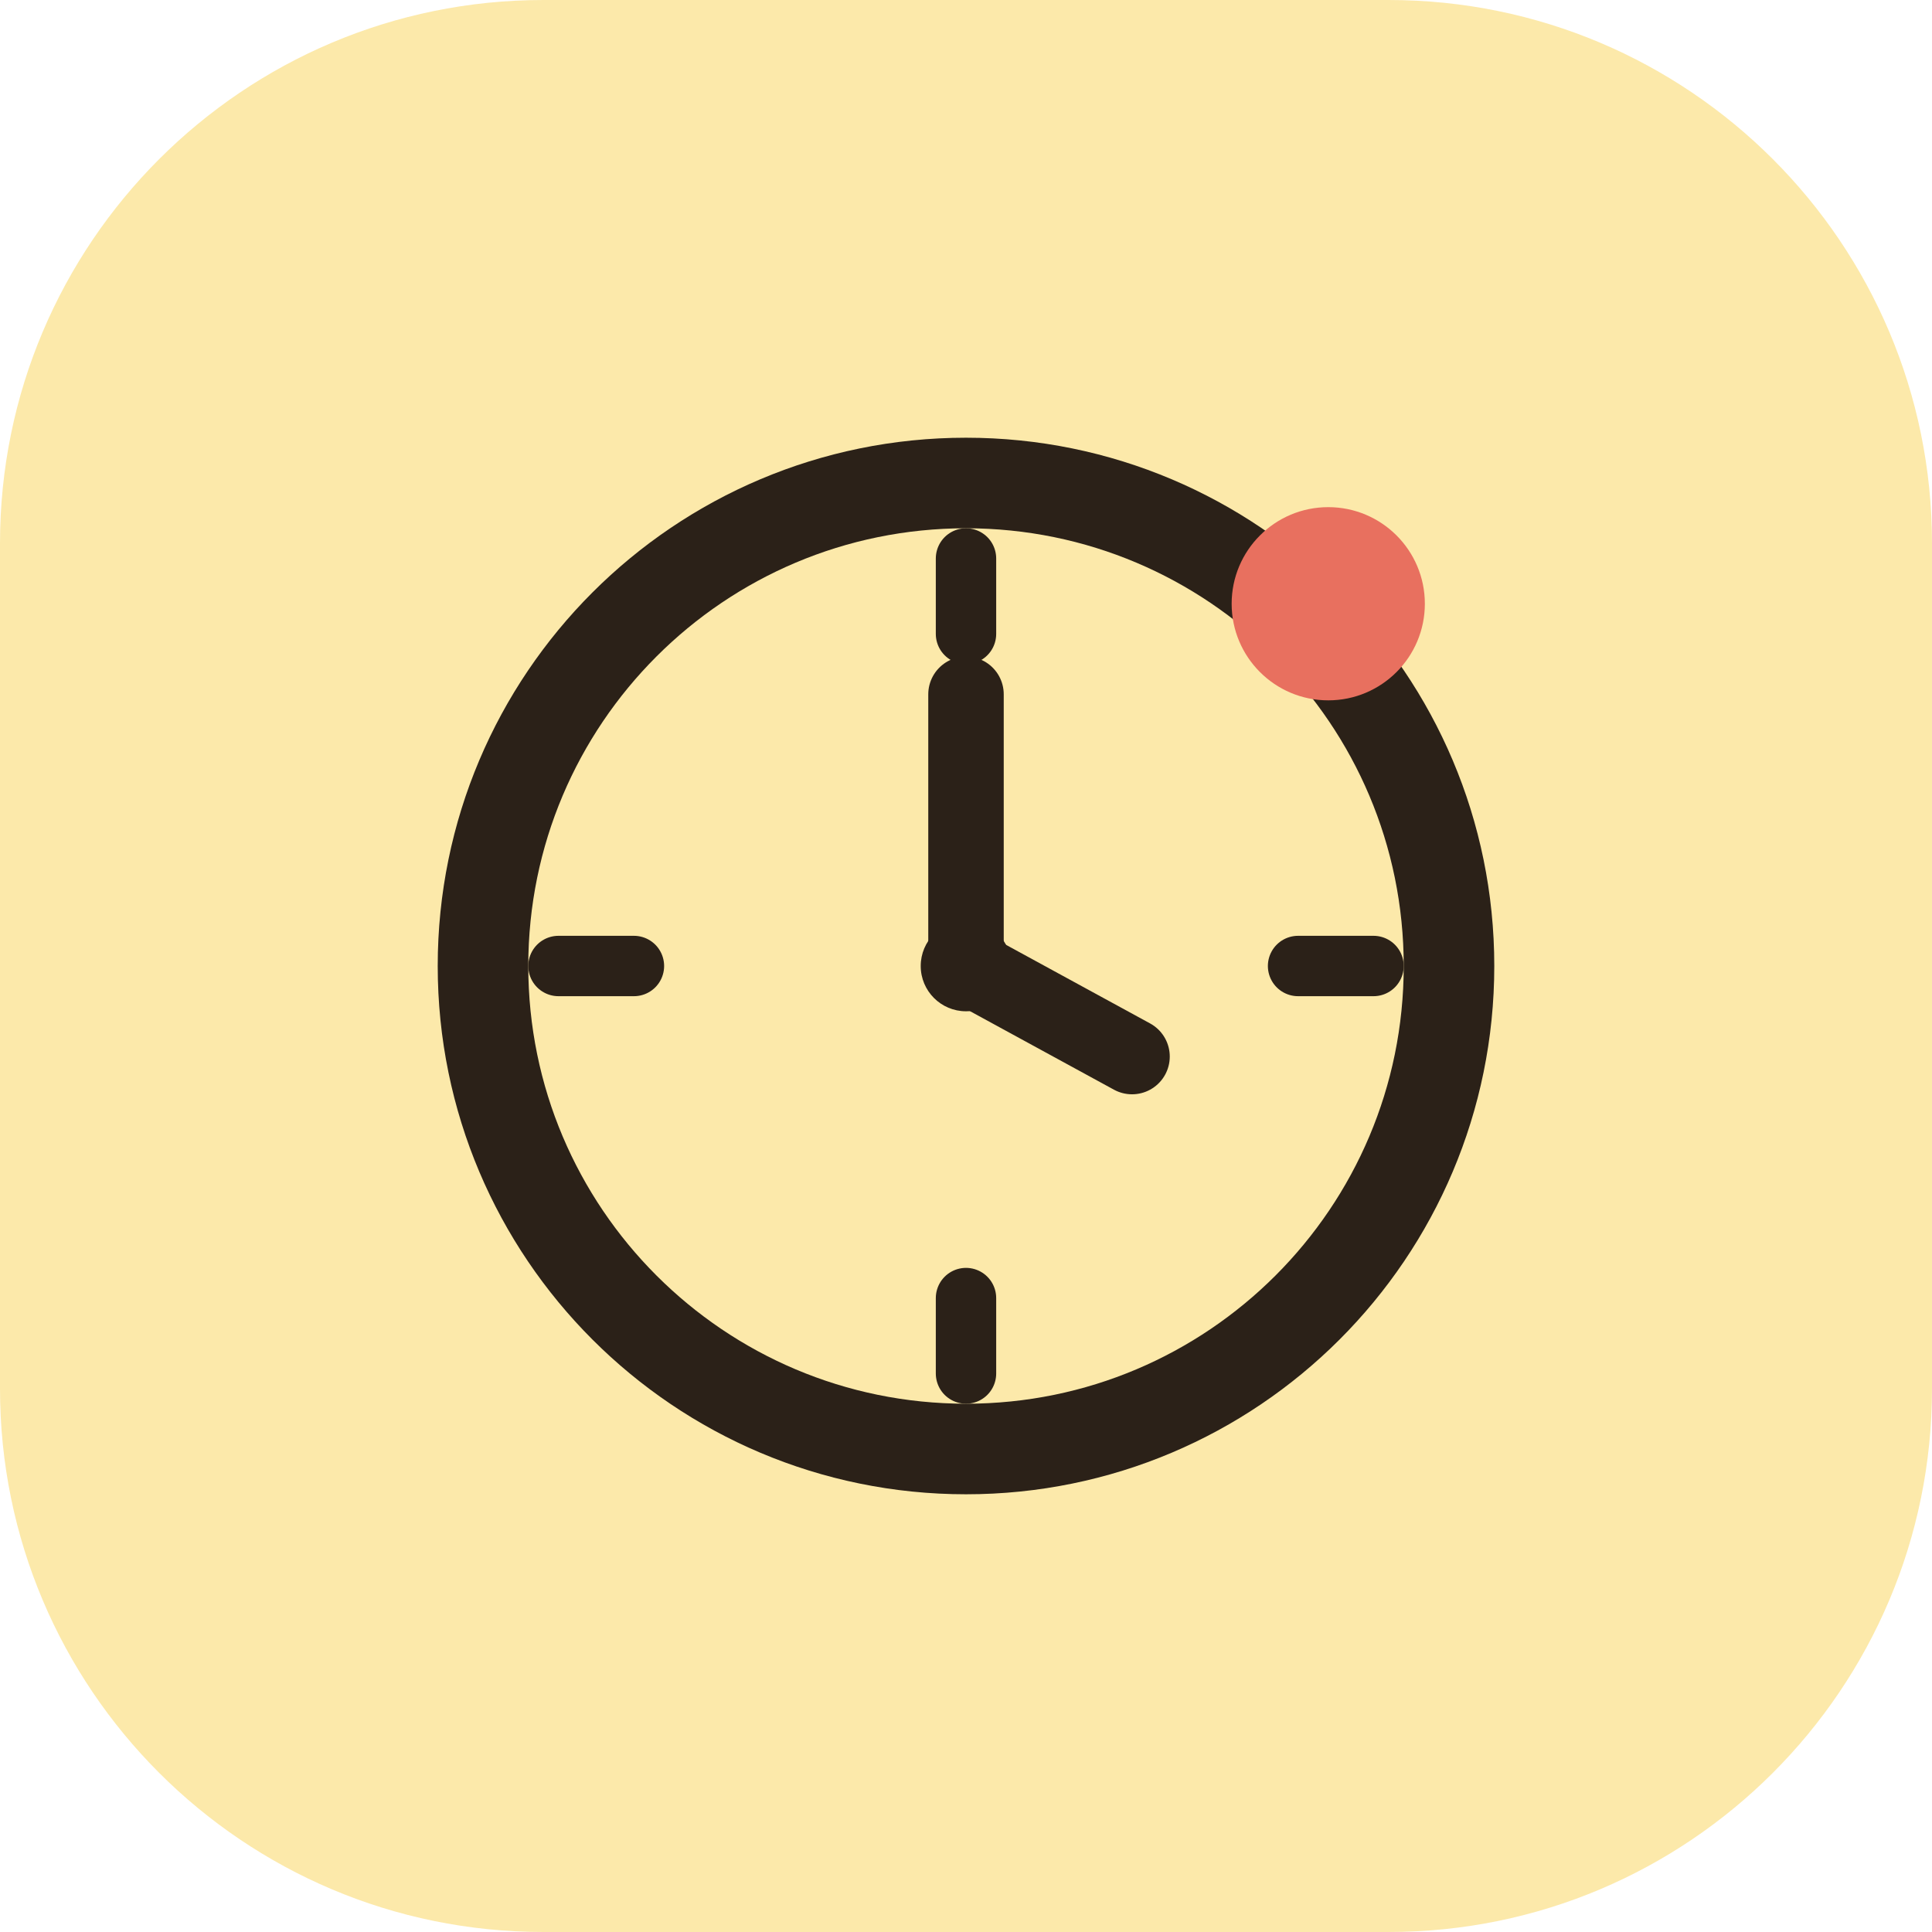
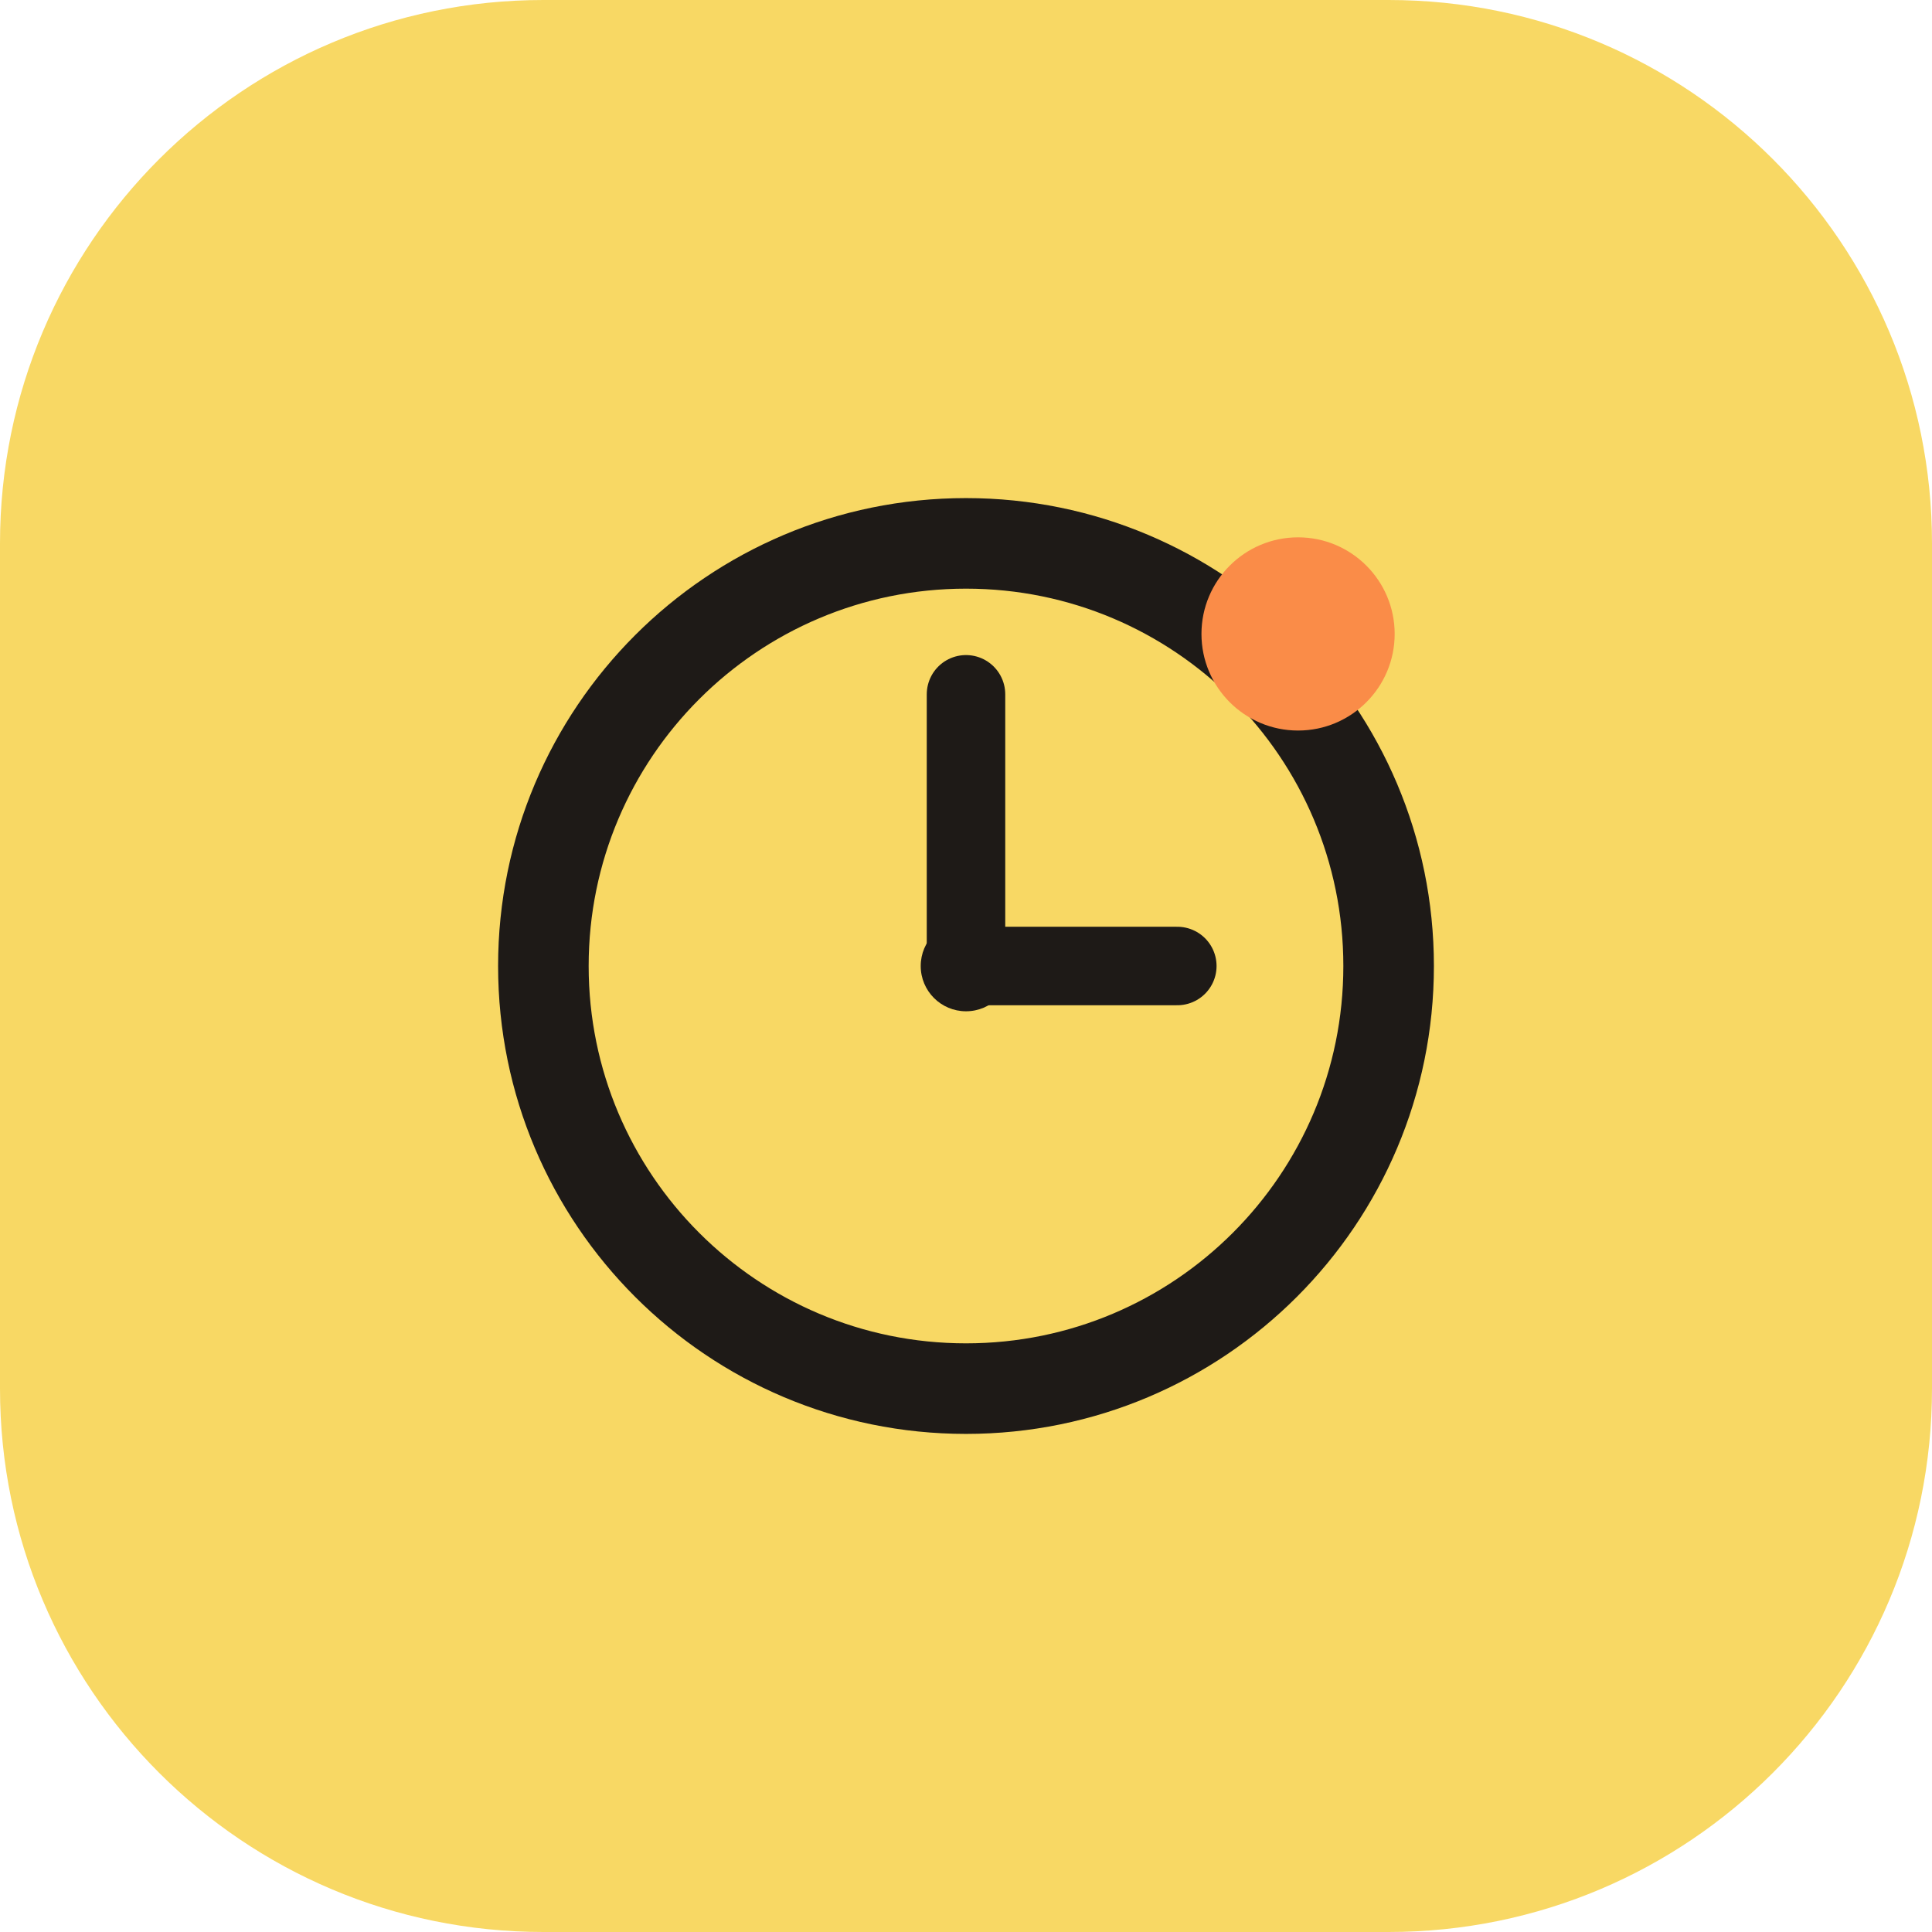
<svg xmlns="http://www.w3.org/2000/svg" viewBox="0 0 64 64" fill="none">
-   <rect width="64" height="64" rx="18" fill="#FCE9AA" />
-   <circle cx="32" cy="32" r="16" stroke="#2B2118" stroke-width="3" stroke-linecap="round" />
-   <line x1="32" y1="18.5" x2="32" y2="21" stroke="#2B2118" stroke-width="2" stroke-linecap="round" />
-   <line x1="45.5" y1="32" x2="43" y2="32" stroke="#2B2118" stroke-width="2" stroke-linecap="round" />
-   <line x1="32" y1="45.5" x2="32" y2="43" stroke="#2B2118" stroke-width="2" stroke-linecap="round" />
-   <line x1="18.5" y1="32" x2="21" y2="32" stroke="#2B2118" stroke-width="2" stroke-linecap="round" />
-   <path d="M32 23V32L37.5 35" stroke="#2B2118" stroke-width="2.5" stroke-linecap="round" stroke-linejoin="round" />
-   <circle cx="32" cy="32" r="1.5" fill="#2B2118" />
-   <circle cx="44" cy="20" r="3.2" fill="#E8705F" />
+   <rect width="64" height="64" rx="18" fill="#F8D864" />
+   <circle cx="32" cy="32" r="14" stroke="#1E1A17" stroke-width="3" stroke-linecap="round" />
+   <path d="M32 23V32H39" stroke="#1E1A17" stroke-width="2.6" stroke-linecap="round" stroke-linejoin="round" />
+   <circle cx="32" cy="32" r="1.5" fill="#1E1A17" />
+   <circle cx="43" cy="21" r="3.2" fill="#FA8C48" />
</svg>
